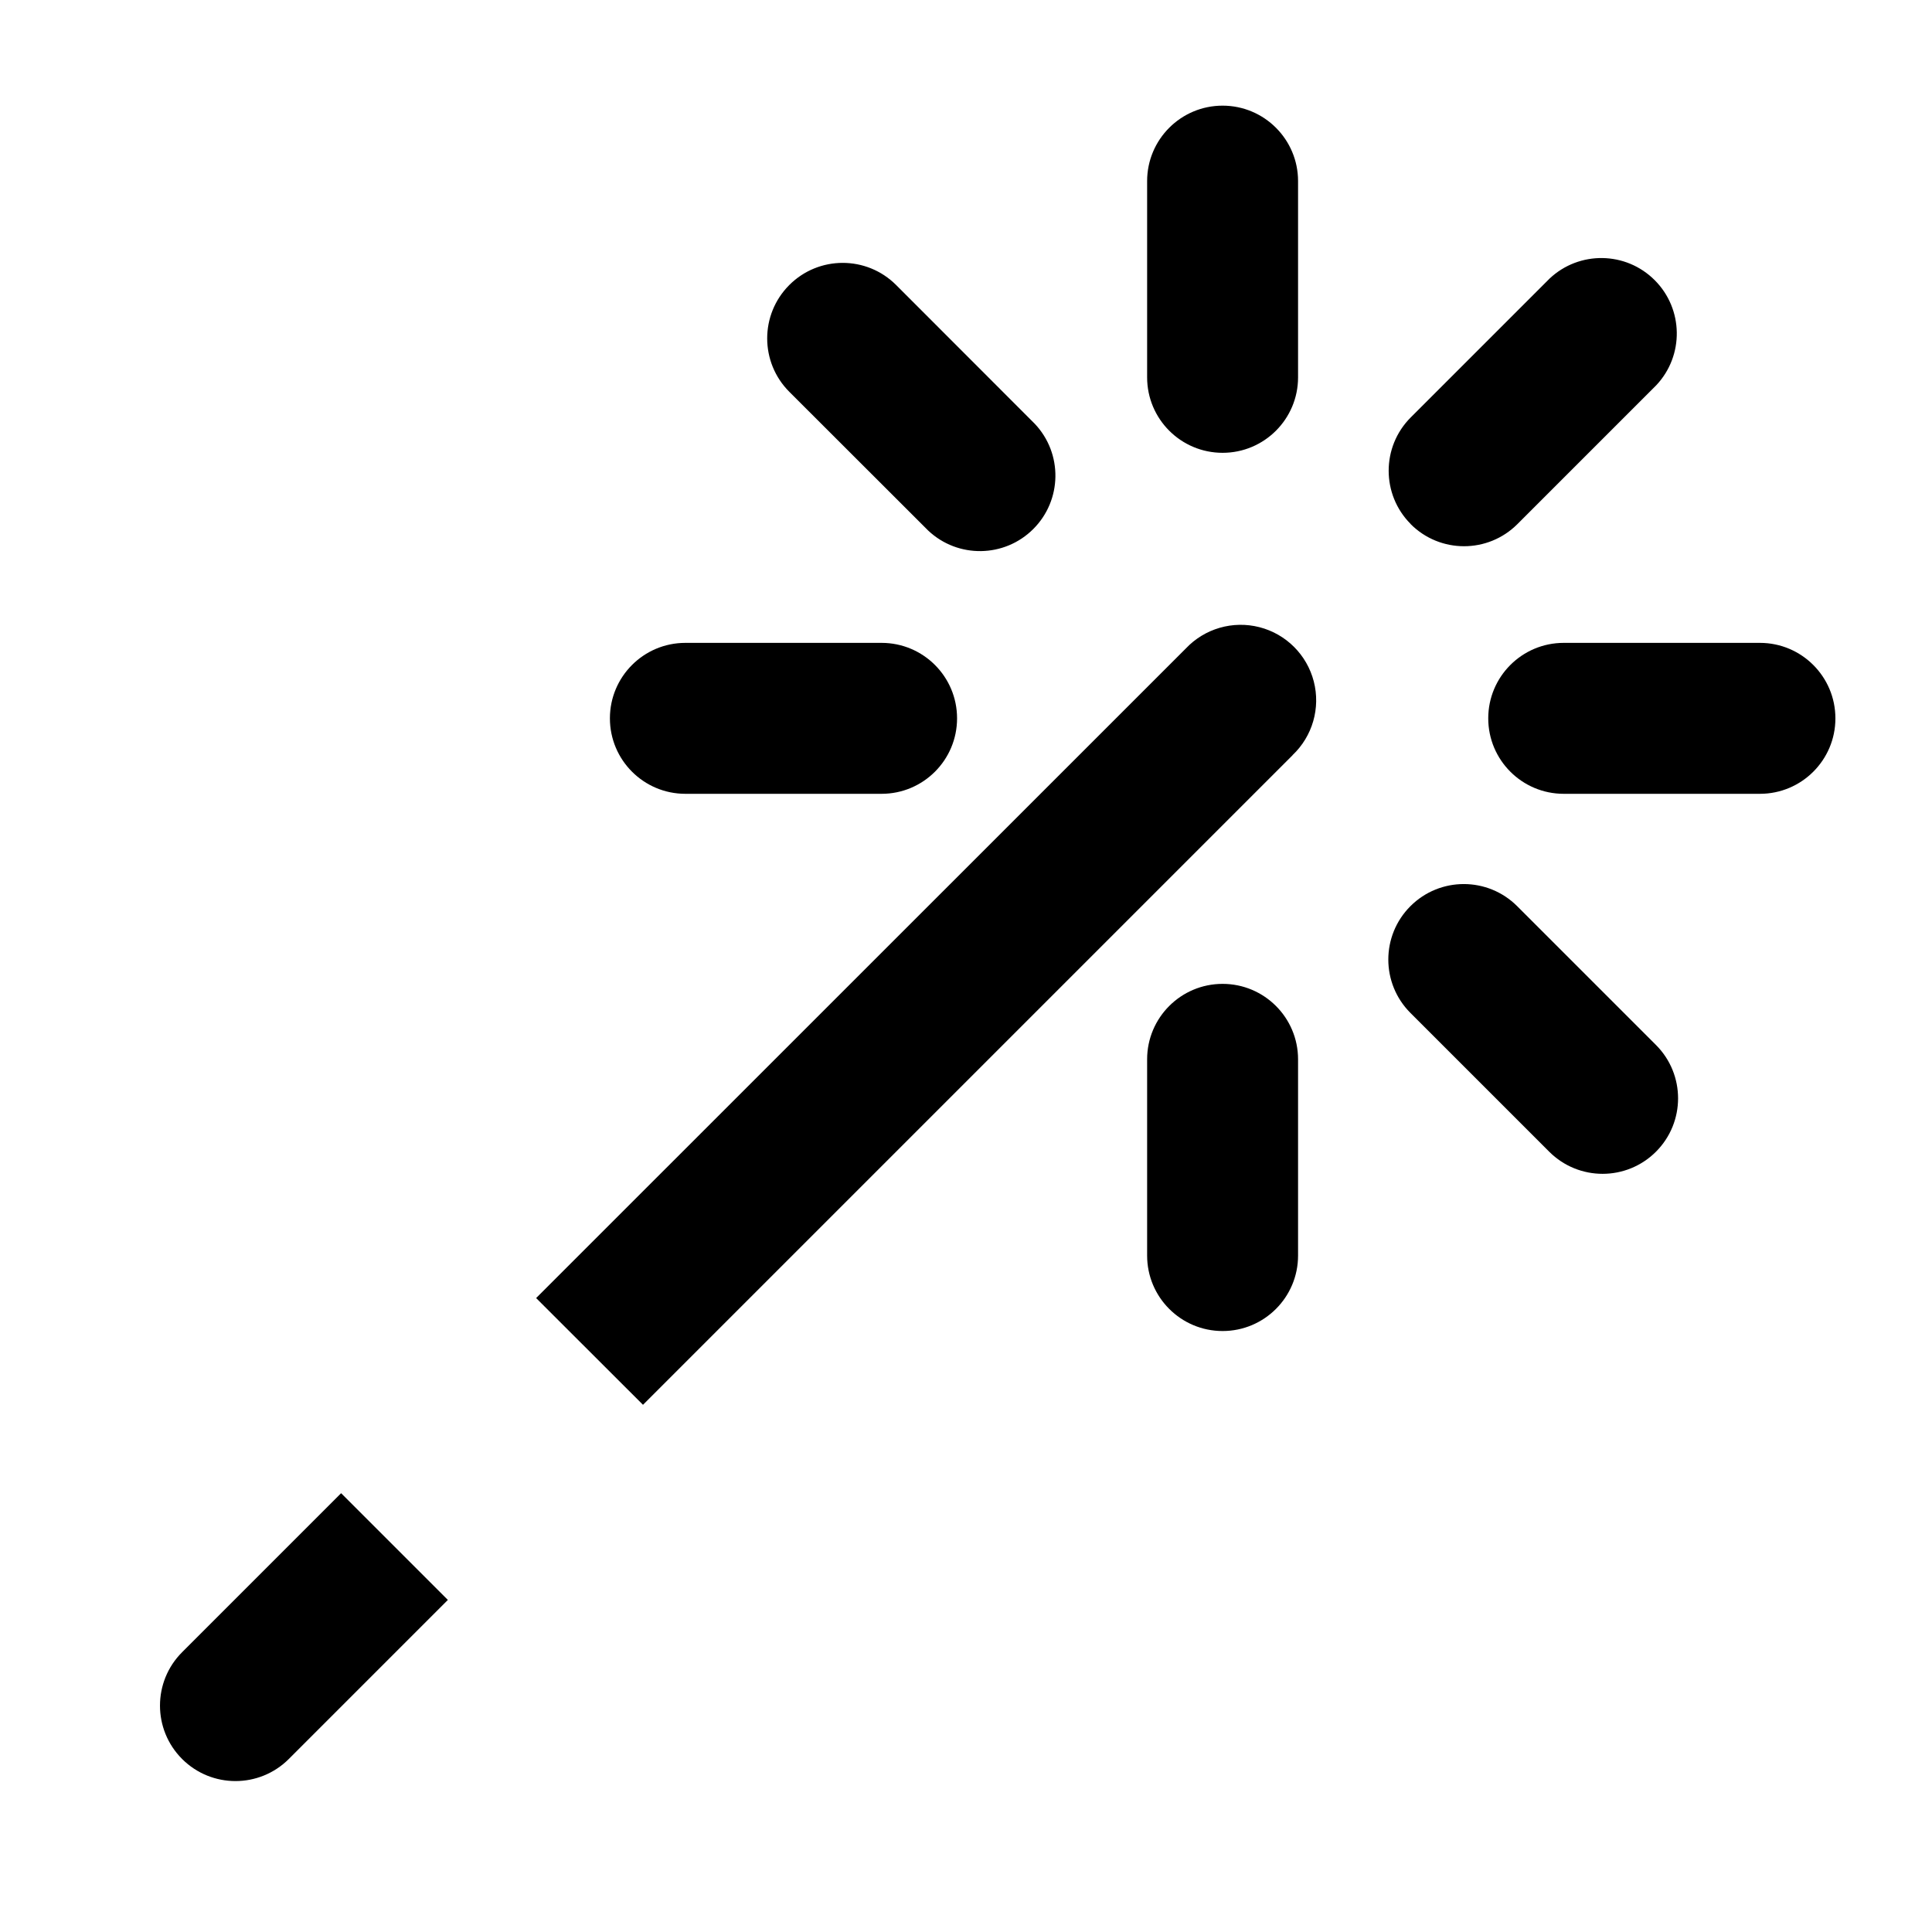
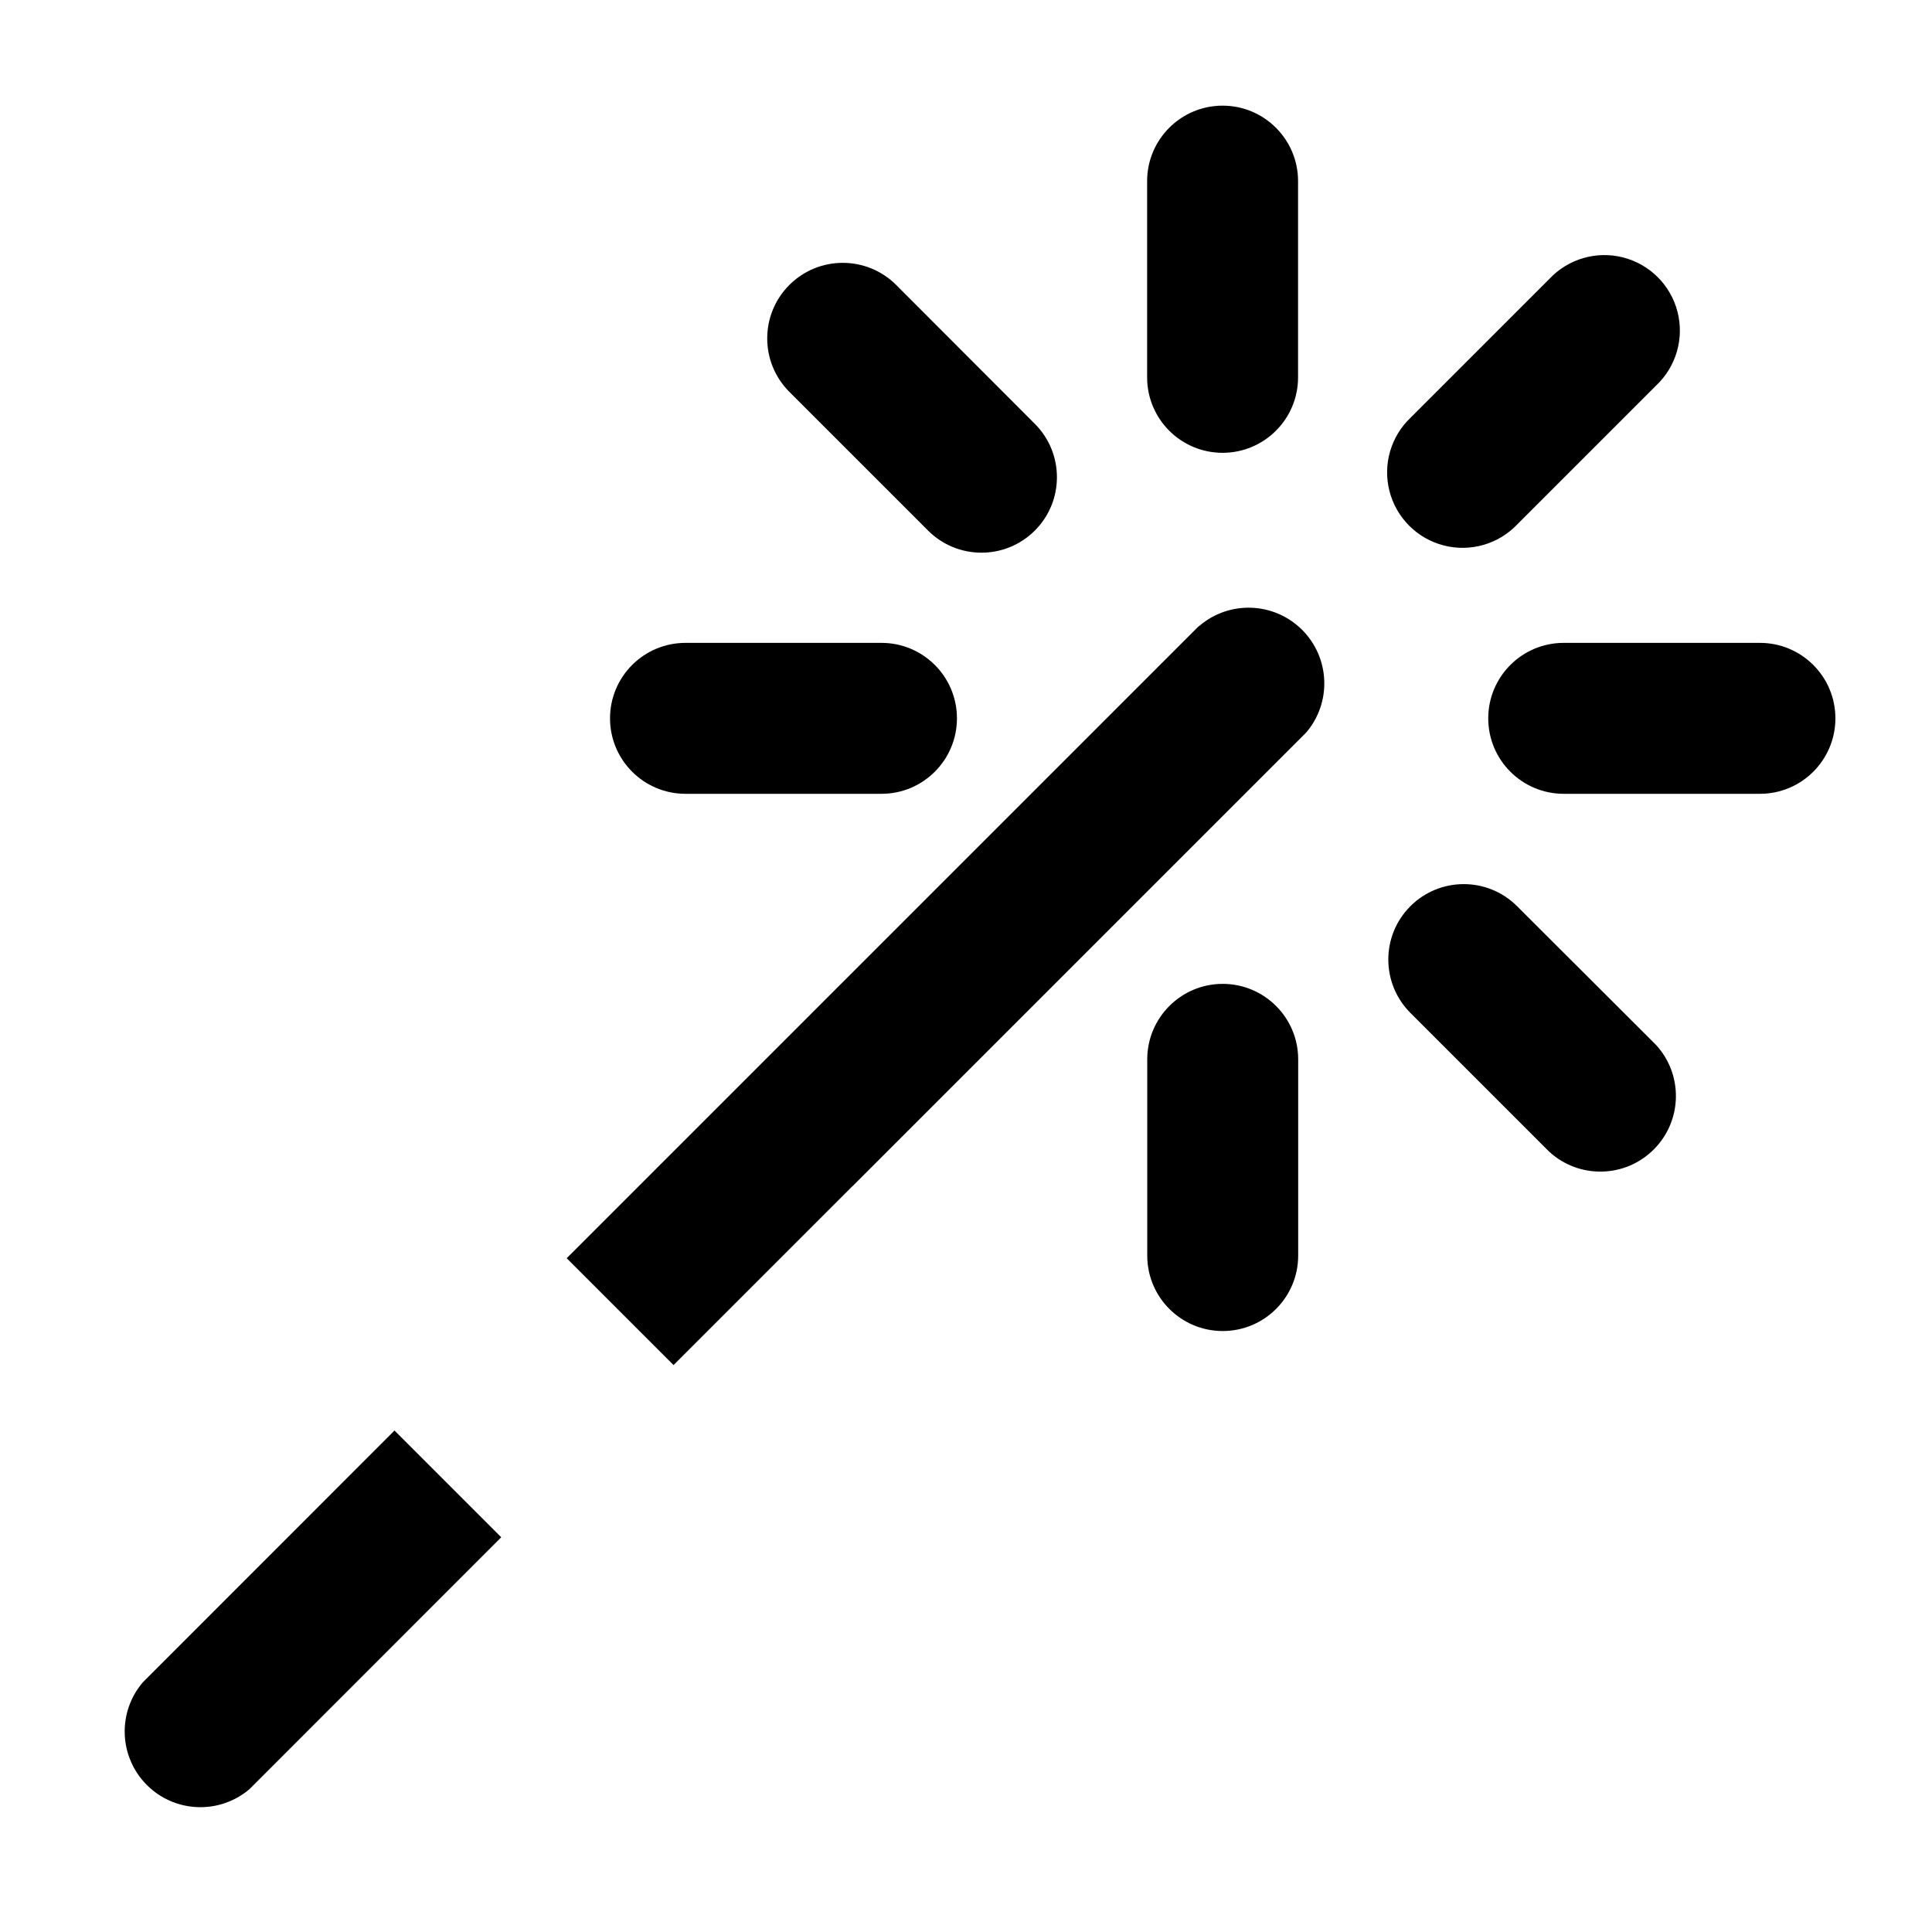
<svg xmlns="http://www.w3.org/2000/svg" fill="none" viewBox="0 0 16 16">
-   <path fill="#000" d="M10.75 1.5a.625.625 0 1 0-1.25 0v1.625a.625.625 0 1 0 1.25 0V1.5ZM9.5 10.398a.625.625 0 1 0 1.25 0V8.773a.625.625 0 1 0-1.25 0v1.625Zm5.7-4.448c0 .344-.28.624-.625.624H12.95a.625.625 0 1 1 0-1.25h1.625c.345 0 .625.28.625.625Zm-9.524-.626a.625.625 0 1 0 0 1.25h1.625a.625.625 0 0 0 0-1.25H5.676Zm8.038 4.214a.625.625 0 0 1-.884 0l-1.15-1.15a.625.625 0 0 1 .885-.883l1.149 1.149a.625.625 0 0 1 0 .884ZM7.421 2.36a.625.625 0 1 0-.884.885l1.15 1.149a.625.625 0 0 0 .883-.884L7.421 2.36Zm4.262 1.98a.625.625 0 0 1 0-.883l1.15-1.15a.625.625 0 0 1 .883.884l-1.15 1.15a.625.625 0 0 1-.883 0Zm-.979 1.914a.625.625 0 1 0-.884-.883L4.44 10.75l.885.884 5.38-5.38ZM3.709 13.25l-.884-.884-1.317 1.317a.625.625 0 0 0 .884.884l1.317-1.317Z" />
+   <path fill="#000" d="m4.151 12.731-2.084 2.085a.627.627 0 0 1-.884-.884l2.084-2.085.884.884Zm5.782-7.548a.627.627 0 0 1 .884.884l-3.75 3.75-.011.01-1.478 1.478-.885-.885 5.228-5.228.012-.01Zm.193 2.965c.345 0 .625.28.625.625v1.625a.625.625 0 0 1-1.25 0V8.773c0-.345.28-.625.625-.625Zm1.554-.643a.625.625 0 0 1 .884 0l1.15 1.148a.626.626 0 0 1-.884.885l-1.15-1.15a.625.625 0 0 1 0-.883ZM7.3 5.324a.625.625 0 1 1 0 1.25H5.677a.625.625 0 0 1 0-1.25H7.3Zm7.275 0a.625.625 0 0 1 0 1.25H12.95a.625.625 0 1 1 0-1.25h1.625ZM6.537 2.36a.626.626 0 0 1 .885 0L8.57 3.51a.625.625 0 1 1-.884.884L6.537 3.245a.626.626 0 0 1 0-.885Zm6.295-.051a.625.625 0 1 1 .884.883l-1.149 1.149a.625.625 0 1 1-.883-.884l1.148-1.148ZM10.125.875c.345 0 .625.28.625.625v1.625a.625.625 0 0 1-1.25 0V1.5c0-.345.28-.625.625-.625Z" />
</svg>
